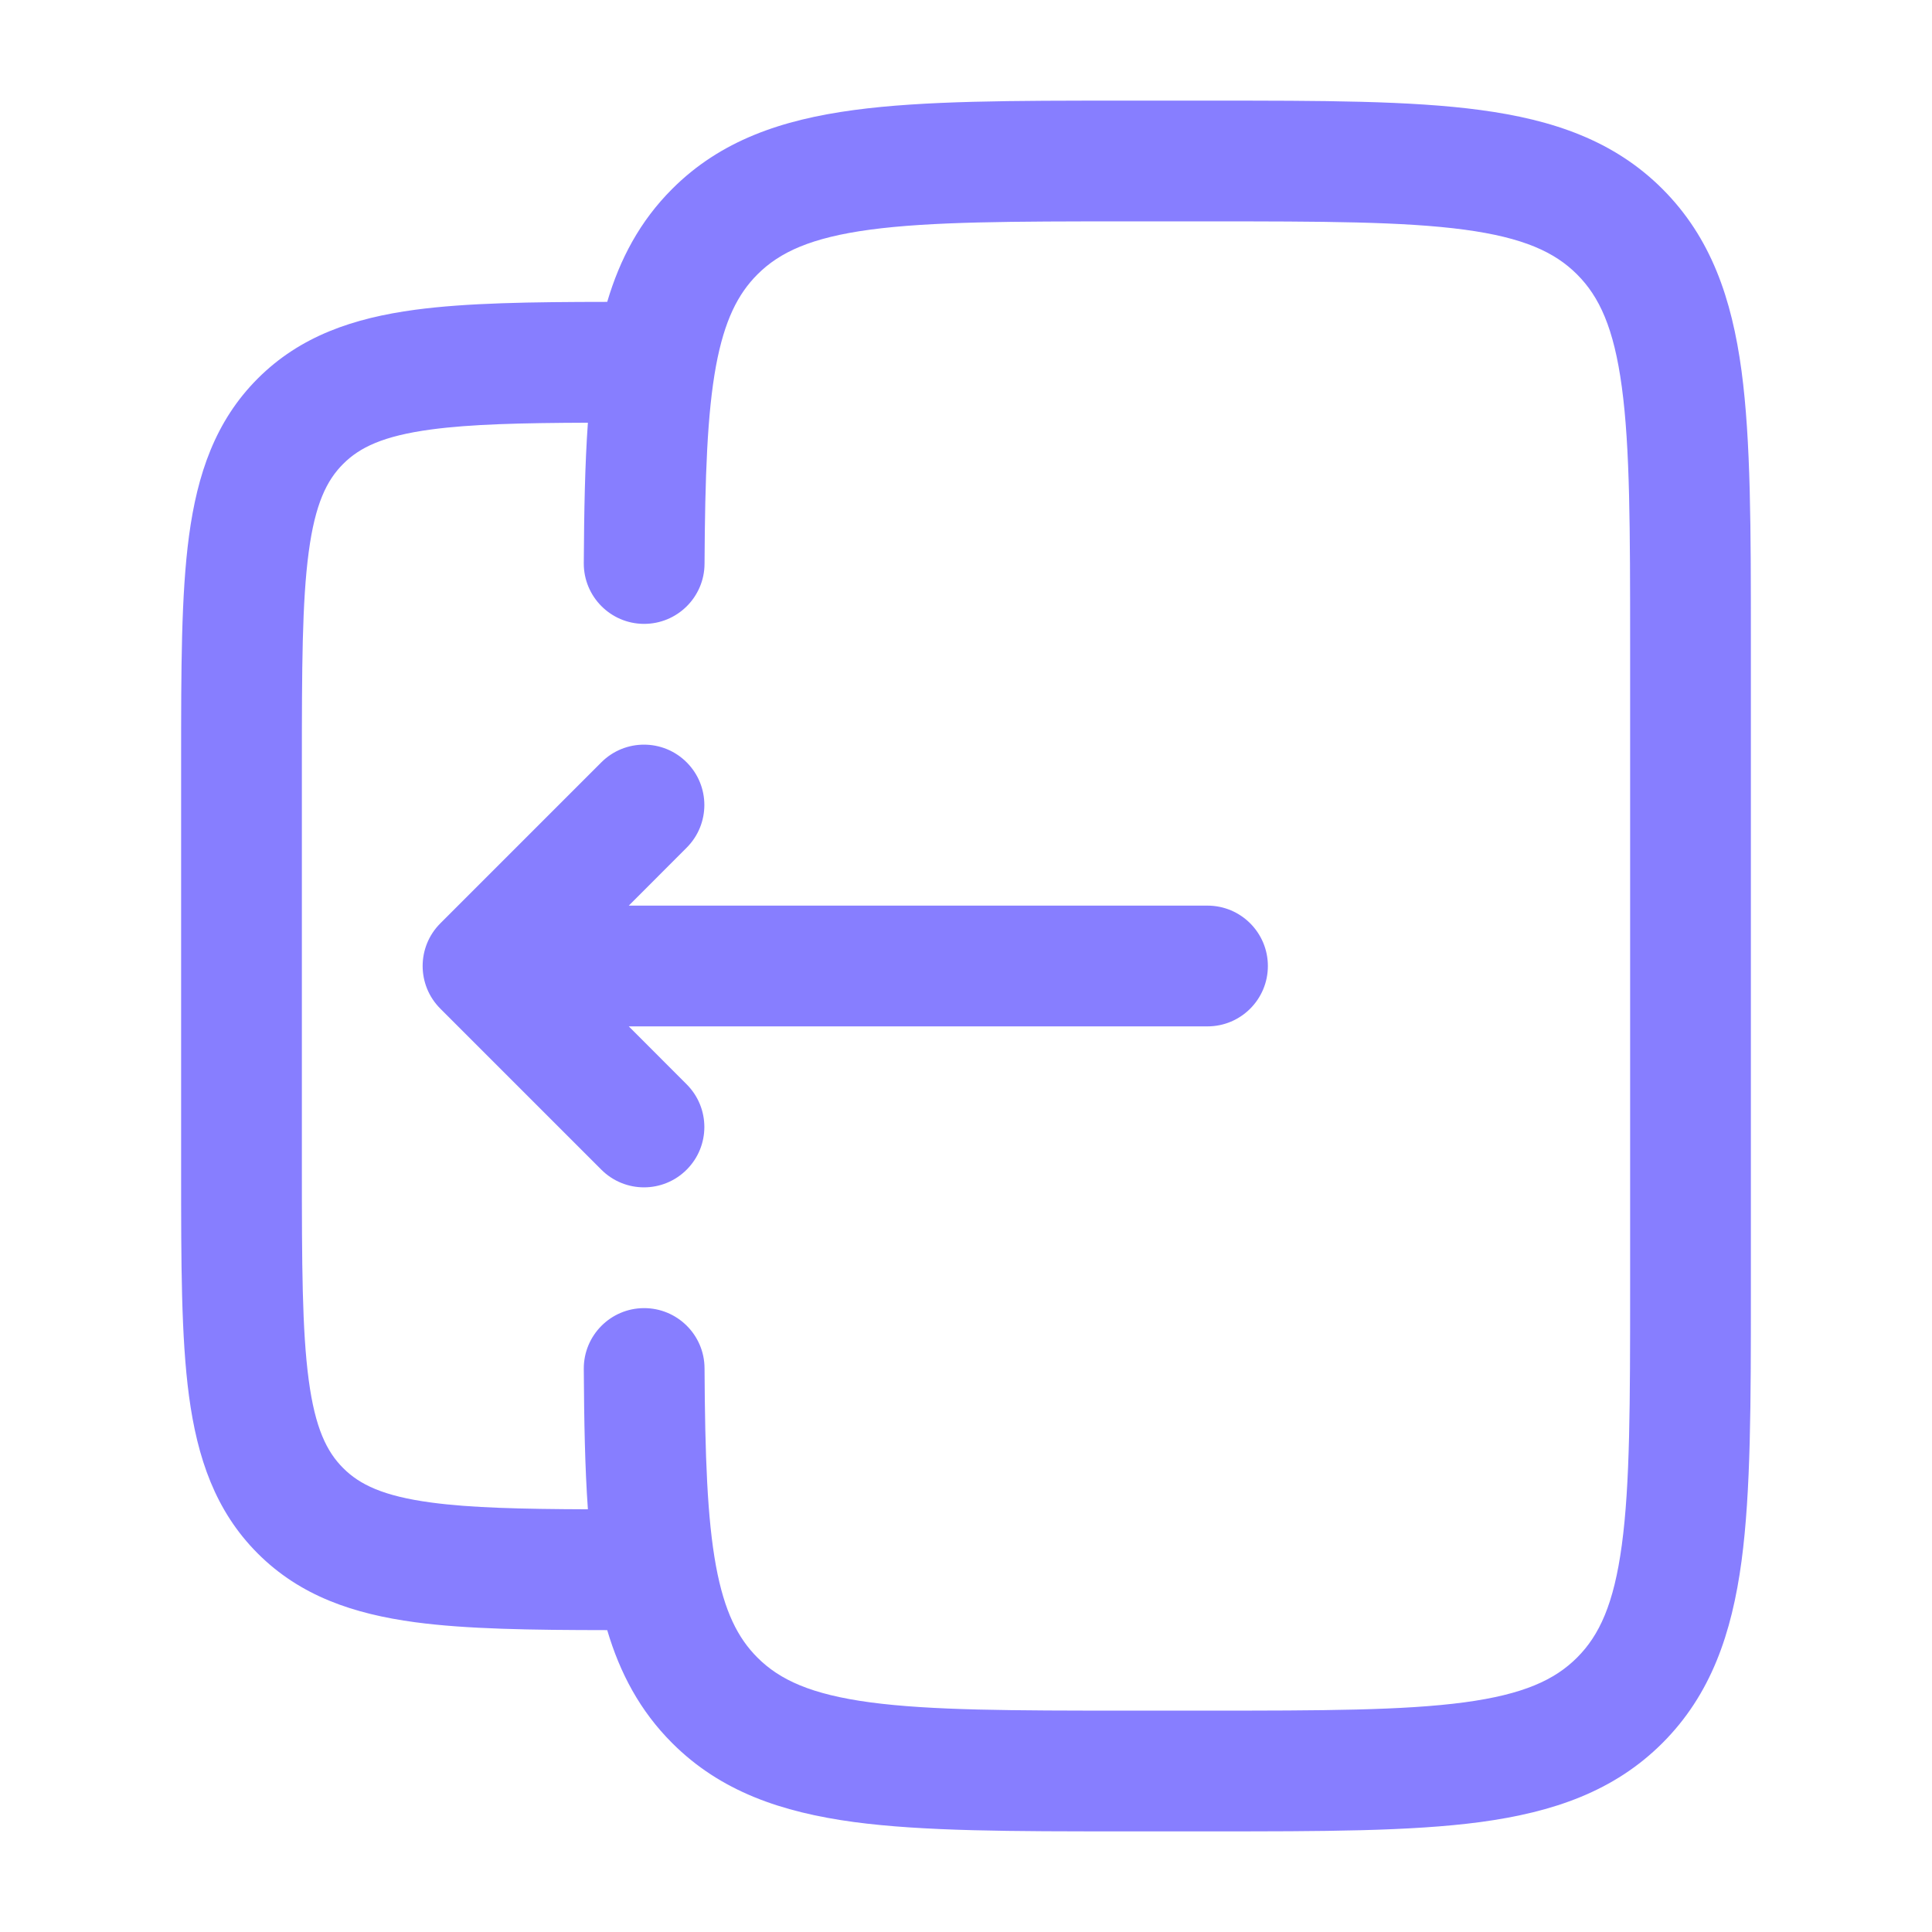
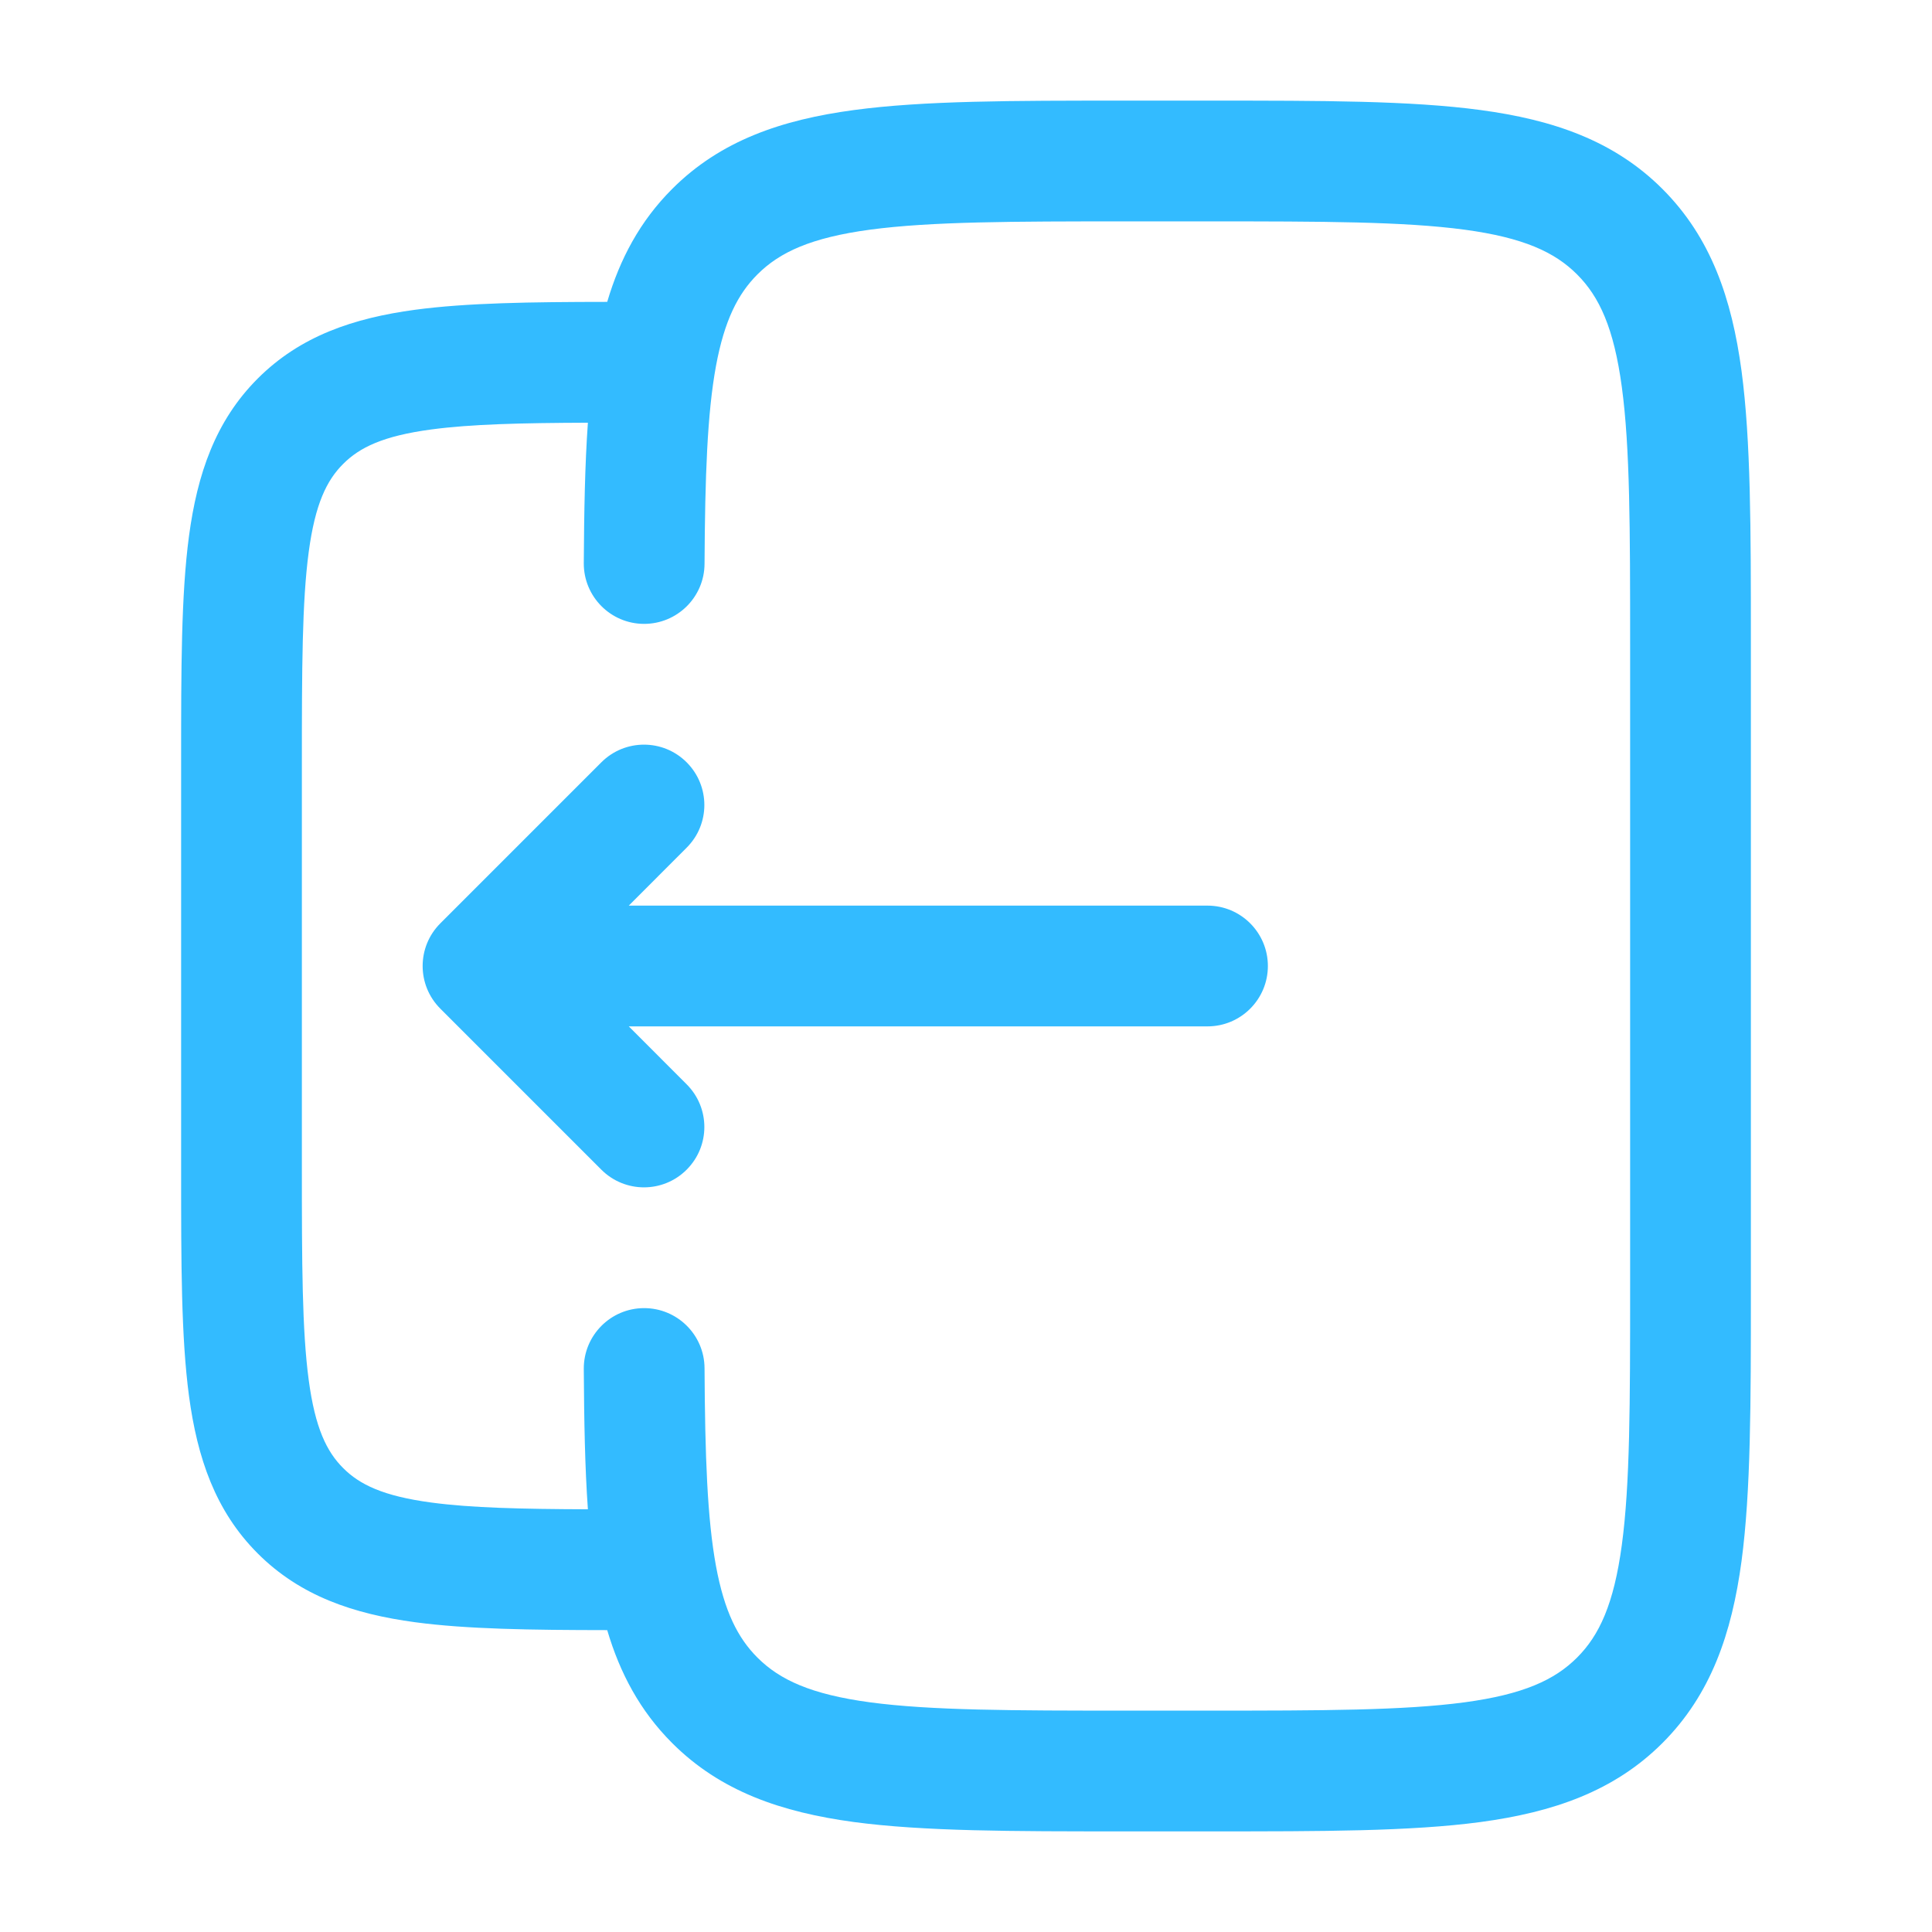
<svg xmlns="http://www.w3.org/2000/svg" width="24" height="24" viewBox="0 0 24 24" fill="none">
-   <path d="M5.47 12.53C5.177 12.237 5.177 11.763 5.47 11.47L7.47 9.47C7.763 9.177 8.237 9.177 8.53 9.47C8.823 9.763 8.823 10.237 8.53 10.53L7.811 11.25L15 11.25C15.414 11.25 15.75 11.586 15.75 12C15.75 12.414 15.414 12.75 15 12.75L7.811 12.75L8.53 13.47C8.823 13.763 8.823 14.237 8.53 14.53C8.237 14.823 7.763 14.823 7.47 14.53L5.47 12.53Z" fill="#877EFF" />
-   <path fill-rule="evenodd" clip-rule="evenodd" d="M13.945 1.25H15.055C16.423 1.25 17.525 1.25 18.392 1.367C19.292 1.488 20.05 1.746 20.652 2.348C21.254 2.95 21.513 3.708 21.634 4.608C21.75 5.475 21.75 6.578 21.75 7.945V16.055C21.75 17.422 21.75 18.525 21.634 19.392C21.513 20.292 21.254 21.05 20.652 21.652C20.05 22.254 19.292 22.512 18.392 22.634C17.525 22.75 16.423 22.75 15.055 22.75H13.945C12.578 22.75 11.475 22.75 10.608 22.634C9.708 22.512 8.95 22.254 8.349 21.652C7.95 21.253 7.701 20.784 7.543 20.25C6.592 20.249 5.799 20.238 5.157 20.152C4.393 20.049 3.731 19.827 3.202 19.298C2.673 18.769 2.451 18.107 2.348 17.343C2.25 16.612 2.25 15.687 2.25 14.554V9.446C2.25 8.313 2.25 7.388 2.348 6.657C2.451 5.893 2.673 5.231 3.202 4.702C3.731 4.173 4.393 3.951 5.157 3.848C5.799 3.762 6.592 3.751 7.543 3.75C7.701 3.216 7.95 2.747 8.349 2.348C8.95 1.746 9.708 1.488 10.608 1.367C11.475 1.25 12.578 1.25 13.945 1.25ZM7.252 17.004C7.256 17.649 7.266 18.229 7.303 18.749C6.468 18.746 5.848 18.731 5.357 18.665C4.759 18.585 4.466 18.441 4.263 18.237C4.059 18.034 3.915 17.741 3.835 17.143C3.752 16.524 3.75 15.7 3.75 14.5V9.5C3.75 8.3 3.752 7.476 3.835 6.857C3.915 6.259 4.059 5.966 4.263 5.763C4.466 5.559 4.759 5.415 5.357 5.335C5.848 5.269 6.468 5.254 7.303 5.251C7.266 5.771 7.256 6.351 7.252 6.996C7.25 7.41 7.584 7.748 7.998 7.75C8.412 7.752 8.75 7.418 8.752 7.004C8.758 5.911 8.786 5.136 8.894 4.547C8.999 3.981 9.166 3.652 9.409 3.409C9.686 3.132 10.075 2.952 10.808 2.853C11.564 2.752 12.565 2.75 14 2.75H15C16.436 2.75 17.437 2.752 18.192 2.853C18.926 2.952 19.314 3.132 19.591 3.409C19.868 3.686 20.048 4.074 20.147 4.808C20.249 5.563 20.25 6.565 20.25 8V16C20.25 17.435 20.249 18.436 20.147 19.192C20.048 19.926 19.868 20.314 19.591 20.591C19.314 20.868 18.926 21.048 18.192 21.147C17.437 21.248 16.436 21.25 15 21.25H14C12.565 21.25 11.564 21.248 10.808 21.147C10.075 21.048 9.686 20.868 9.409 20.591C9.166 20.348 8.999 20.02 8.894 19.453C8.786 18.864 8.758 18.089 8.752 16.996C8.75 16.582 8.412 16.248 7.998 16.25C7.584 16.252 7.25 16.59 7.252 17.004Z" fill="#877EFF" />
+   <path d="M5.47 12.53C5.177 12.237 5.177 11.763 5.47 11.47L7.47 9.47C7.763 9.177 8.237 9.177 8.53 9.47C8.823 9.763 8.823 10.237 8.53 10.53L7.811 11.25L15 11.25C15.414 11.25 15.75 11.586 15.75 12C15.75 12.414 15.414 12.75 15 12.75L7.811 12.75L8.53 13.47C8.823 13.763 8.823 14.237 8.53 14.53C8.237 14.823 7.763 14.823 7.47 14.53L5.47 12.53Z" fill="#33bbff" />
+   <path fill-rule="evenodd" clip-rule="evenodd" d="M13.945 1.25H15.055C16.423 1.25 17.525 1.25 18.392 1.367C19.292 1.488 20.05 1.746 20.652 2.348C21.254 2.95 21.513 3.708 21.634 4.608C21.75 5.475 21.75 6.578 21.75 7.945V16.055C21.75 17.422 21.75 18.525 21.634 19.392C21.513 20.292 21.254 21.05 20.652 21.652C20.05 22.254 19.292 22.512 18.392 22.634C17.525 22.75 16.423 22.75 15.055 22.75H13.945C12.578 22.75 11.475 22.75 10.608 22.634C9.708 22.512 8.95 22.254 8.349 21.652C7.95 21.253 7.701 20.784 7.543 20.25C6.592 20.249 5.799 20.238 5.157 20.152C4.393 20.049 3.731 19.827 3.202 19.298C2.673 18.769 2.451 18.107 2.348 17.343C2.25 16.612 2.25 15.687 2.25 14.554V9.446C2.25 8.313 2.25 7.388 2.348 6.657C2.451 5.893 2.673 5.231 3.202 4.702C3.731 4.173 4.393 3.951 5.157 3.848C5.799 3.762 6.592 3.751 7.543 3.75C7.701 3.216 7.95 2.747 8.349 2.348C8.95 1.746 9.708 1.488 10.608 1.367C11.475 1.25 12.578 1.25 13.945 1.25ZM7.252 17.004C7.256 17.649 7.266 18.229 7.303 18.749C6.468 18.746 5.848 18.731 5.357 18.665C4.759 18.585 4.466 18.441 4.263 18.237C4.059 18.034 3.915 17.741 3.835 17.143C3.752 16.524 3.75 15.7 3.75 14.5V9.5C3.75 8.3 3.752 7.476 3.835 6.857C3.915 6.259 4.059 5.966 4.263 5.763C4.466 5.559 4.759 5.415 5.357 5.335C5.848 5.269 6.468 5.254 7.303 5.251C7.266 5.771 7.256 6.351 7.252 6.996C7.25 7.41 7.584 7.748 7.998 7.75C8.412 7.752 8.75 7.418 8.752 7.004C8.758 5.911 8.786 5.136 8.894 4.547C8.999 3.981 9.166 3.652 9.409 3.409C9.686 3.132 10.075 2.952 10.808 2.853C11.564 2.752 12.565 2.75 14 2.75H15C16.436 2.75 17.437 2.752 18.192 2.853C18.926 2.952 19.314 3.132 19.591 3.409C19.868 3.686 20.048 4.074 20.147 4.808C20.249 5.563 20.25 6.565 20.25 8V16C20.25 17.435 20.249 18.436 20.147 19.192C20.048 19.926 19.868 20.314 19.591 20.591C19.314 20.868 18.926 21.048 18.192 21.147C17.437 21.248 16.436 21.25 15 21.25H14C12.565 21.25 11.564 21.248 10.808 21.147C10.075 21.048 9.686 20.868 9.409 20.591C9.166 20.348 8.999 20.02 8.894 19.453C8.786 18.864 8.758 18.089 8.752 16.996C8.75 16.582 8.412 16.248 7.998 16.25C7.584 16.252 7.25 16.59 7.252 17.004Z" fill="#33bbff" />
</svg>
